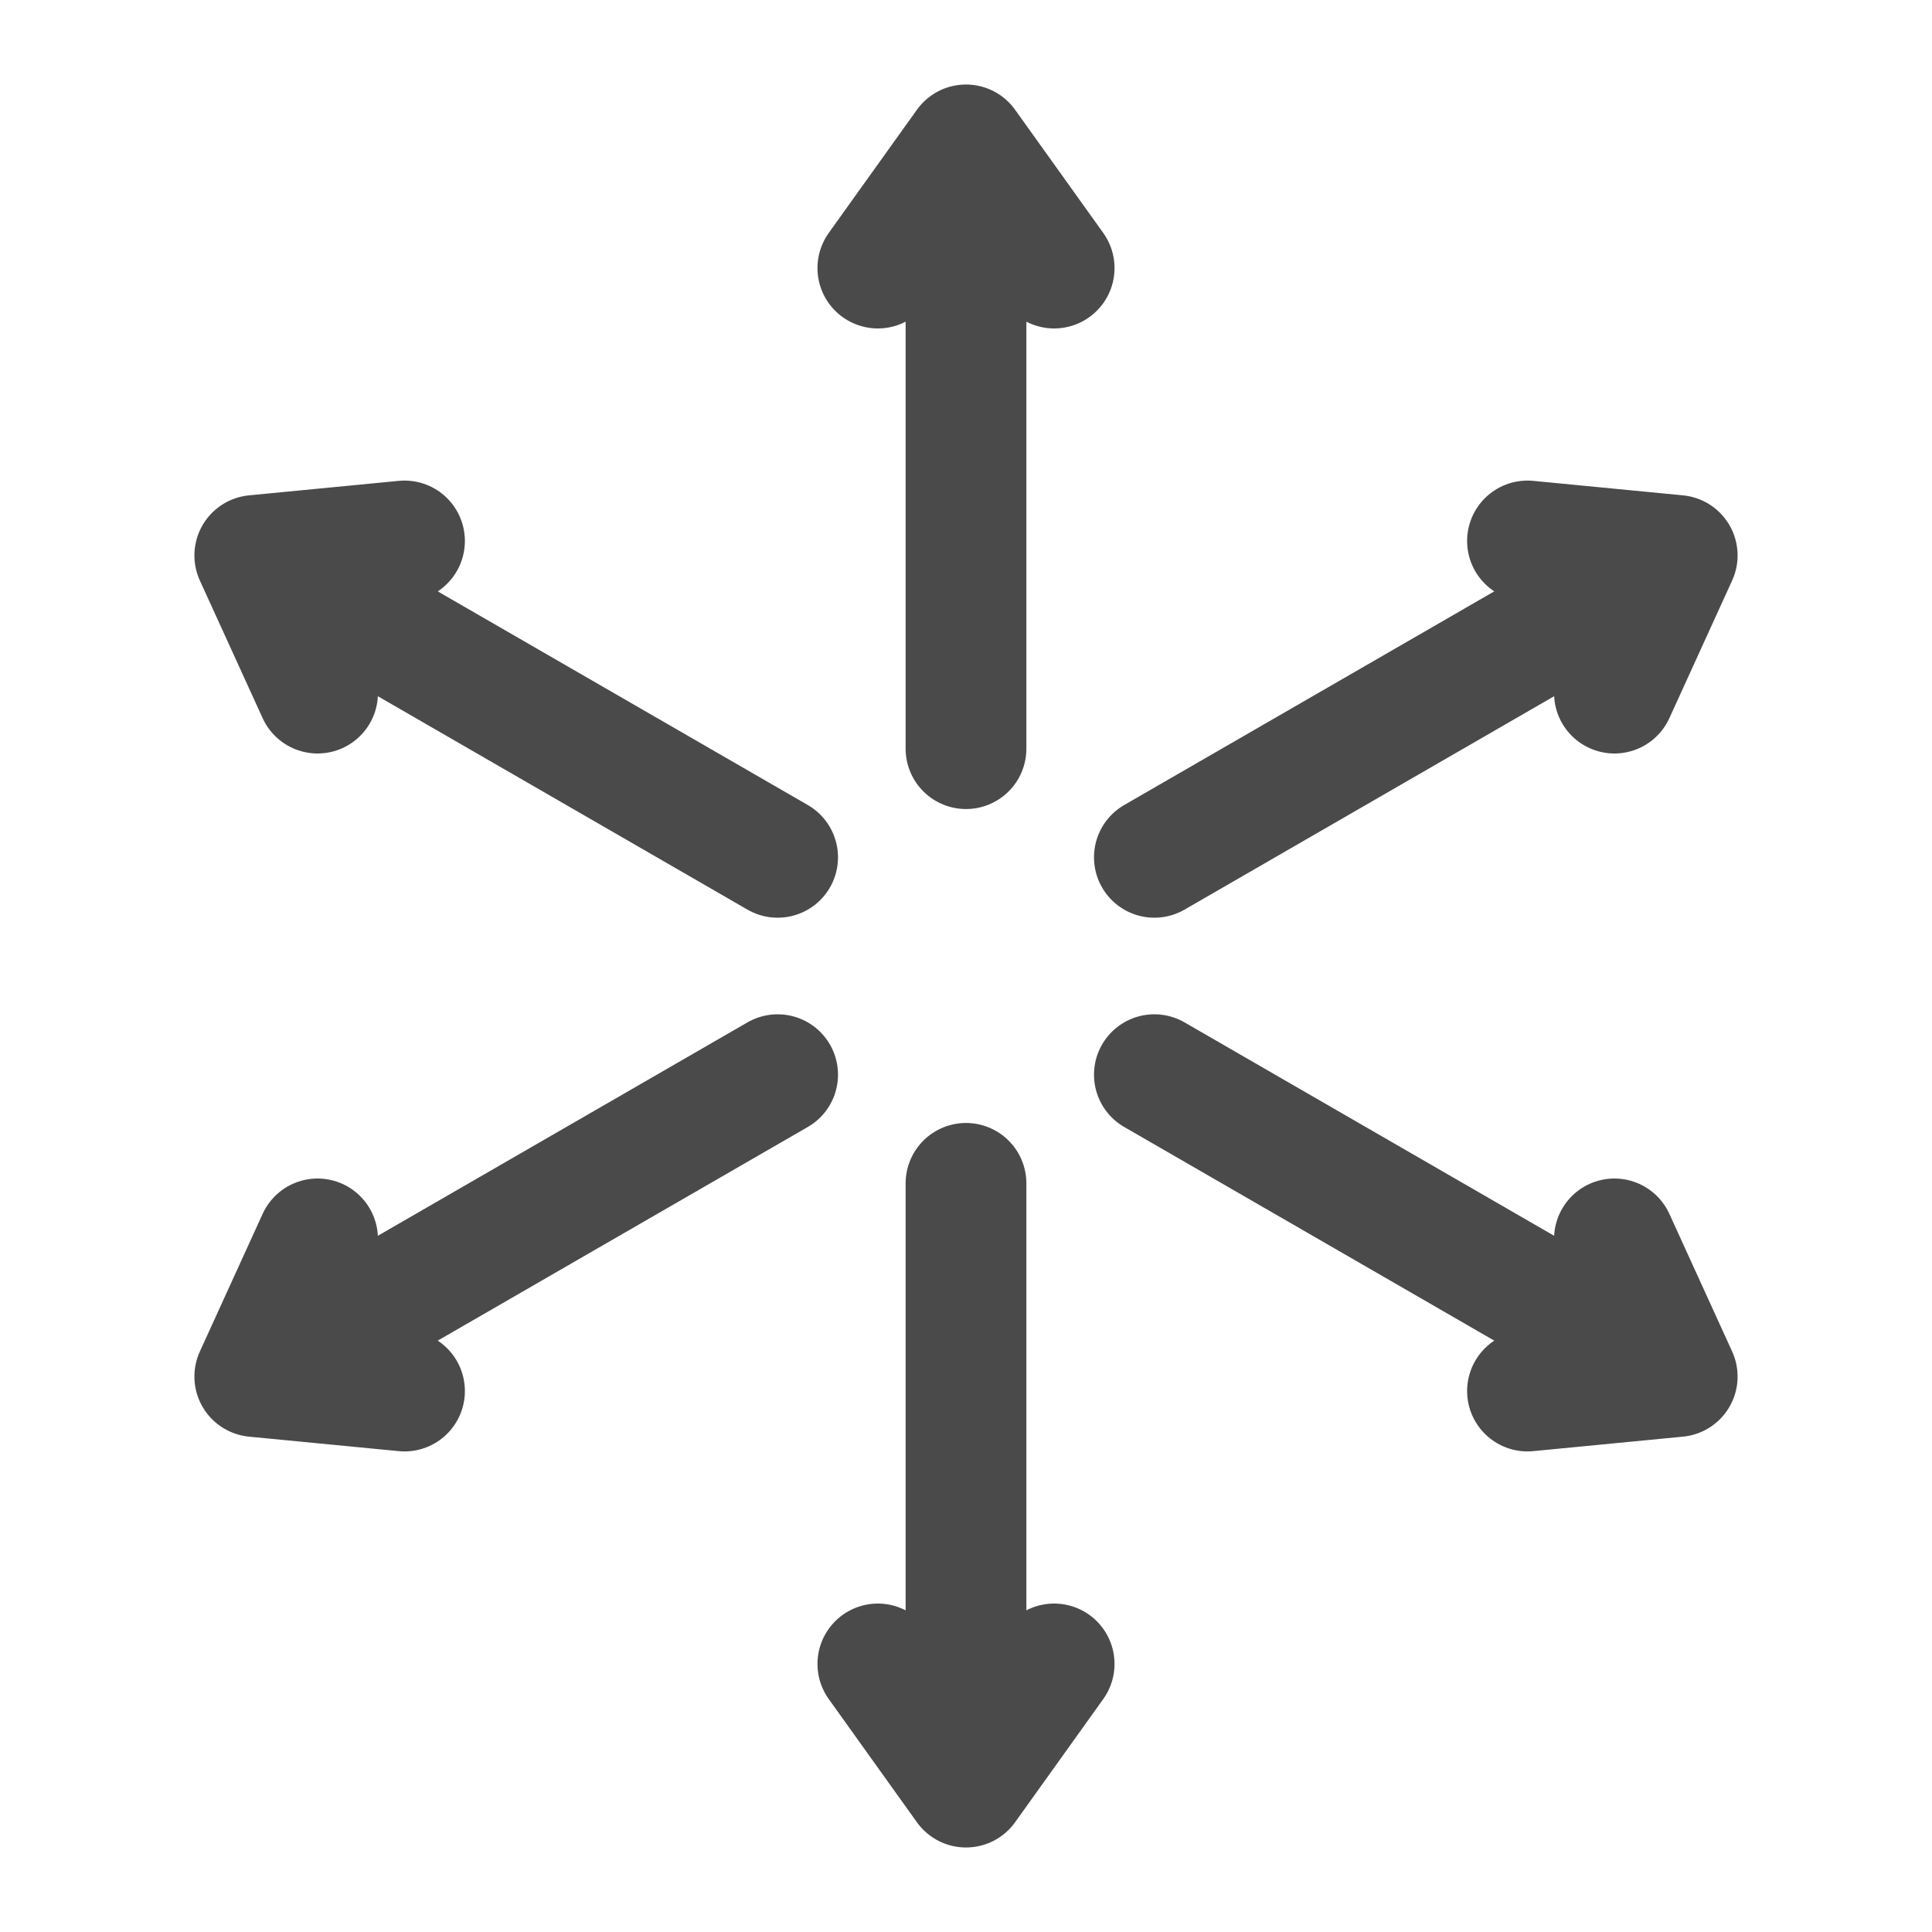
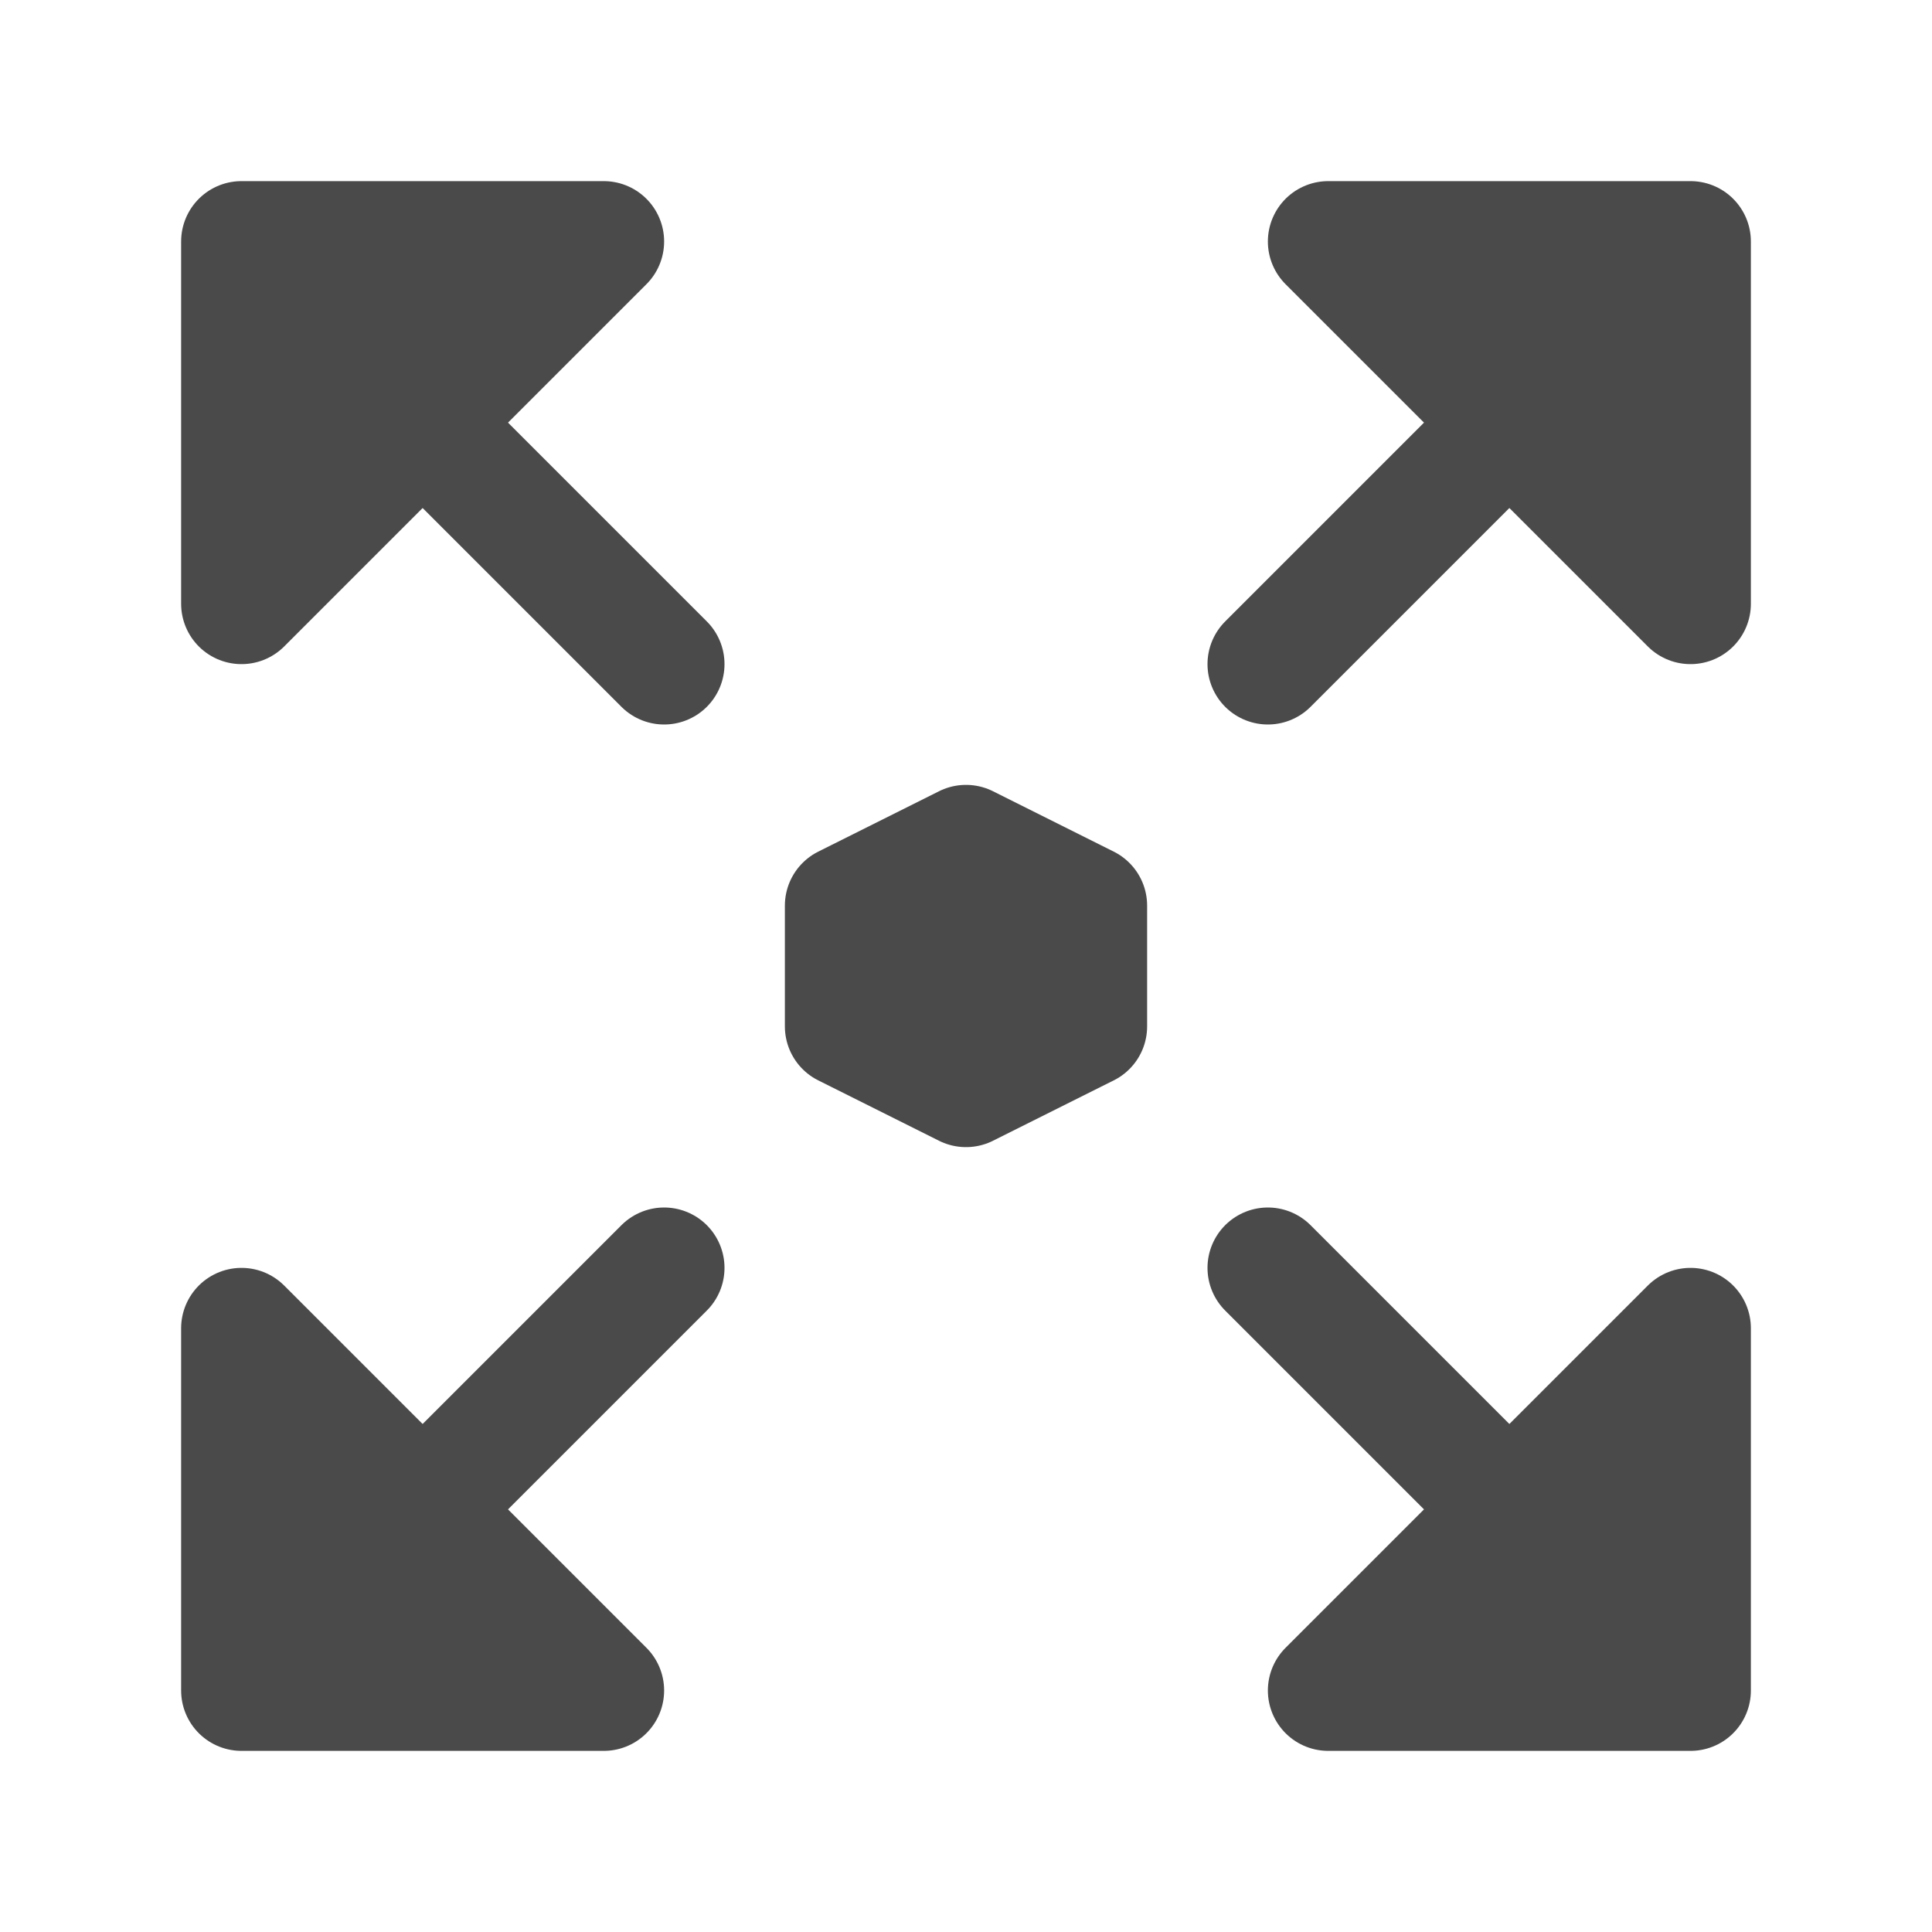
<svg xmlns="http://www.w3.org/2000/svg" width="16" height="16" viewBox="0 0 16 16" fill="none">
-   <path d="M8 6.2L8 1.2M8.73 2.22L8 1.2L7.27 2.22M9.56 7.1L13.89 4.6M13.37 5.74L13.89 4.6L12.65 4.48M9.56 8.9L13.89 11.4M12.65 11.52L13.89 11.4L13.37 10.26M8 9.8L8 14.8M7.27 13.78L8 14.8L8.73 13.78M6.44 8.9L2.11 11.4M2.63 10.26L2.11 11.4L3.35 11.52M6.44 7.1L2.11 4.6M3.35 4.48L2.11 4.6L2.63 5.74" stroke="#4A4A4A" stroke-linecap="round" stroke-linejoin="round" />
+   <path d="M10.5 5.5L12.5 3.5M10.5 10.5L12.5 12.5M5.5 10.5L3.5 12.5M5.5 5.5L3.5 3.5" stroke="#4A4A4A" stroke-linecap="round" stroke-linejoin="round" />
+   <path d="M11 2L14 2L14 5ZM11 14L14 14L14 11ZM5 14L2 14L2 11ZM5 2L2 2L2 5ZM8 7L9 7.5L9 8.5L8 9L7 8.5L7 7.5Z" fill="#4A4A4A" stroke="#4A4A4A" stroke-linecap="round" stroke-linejoin="round" />
</svg>
